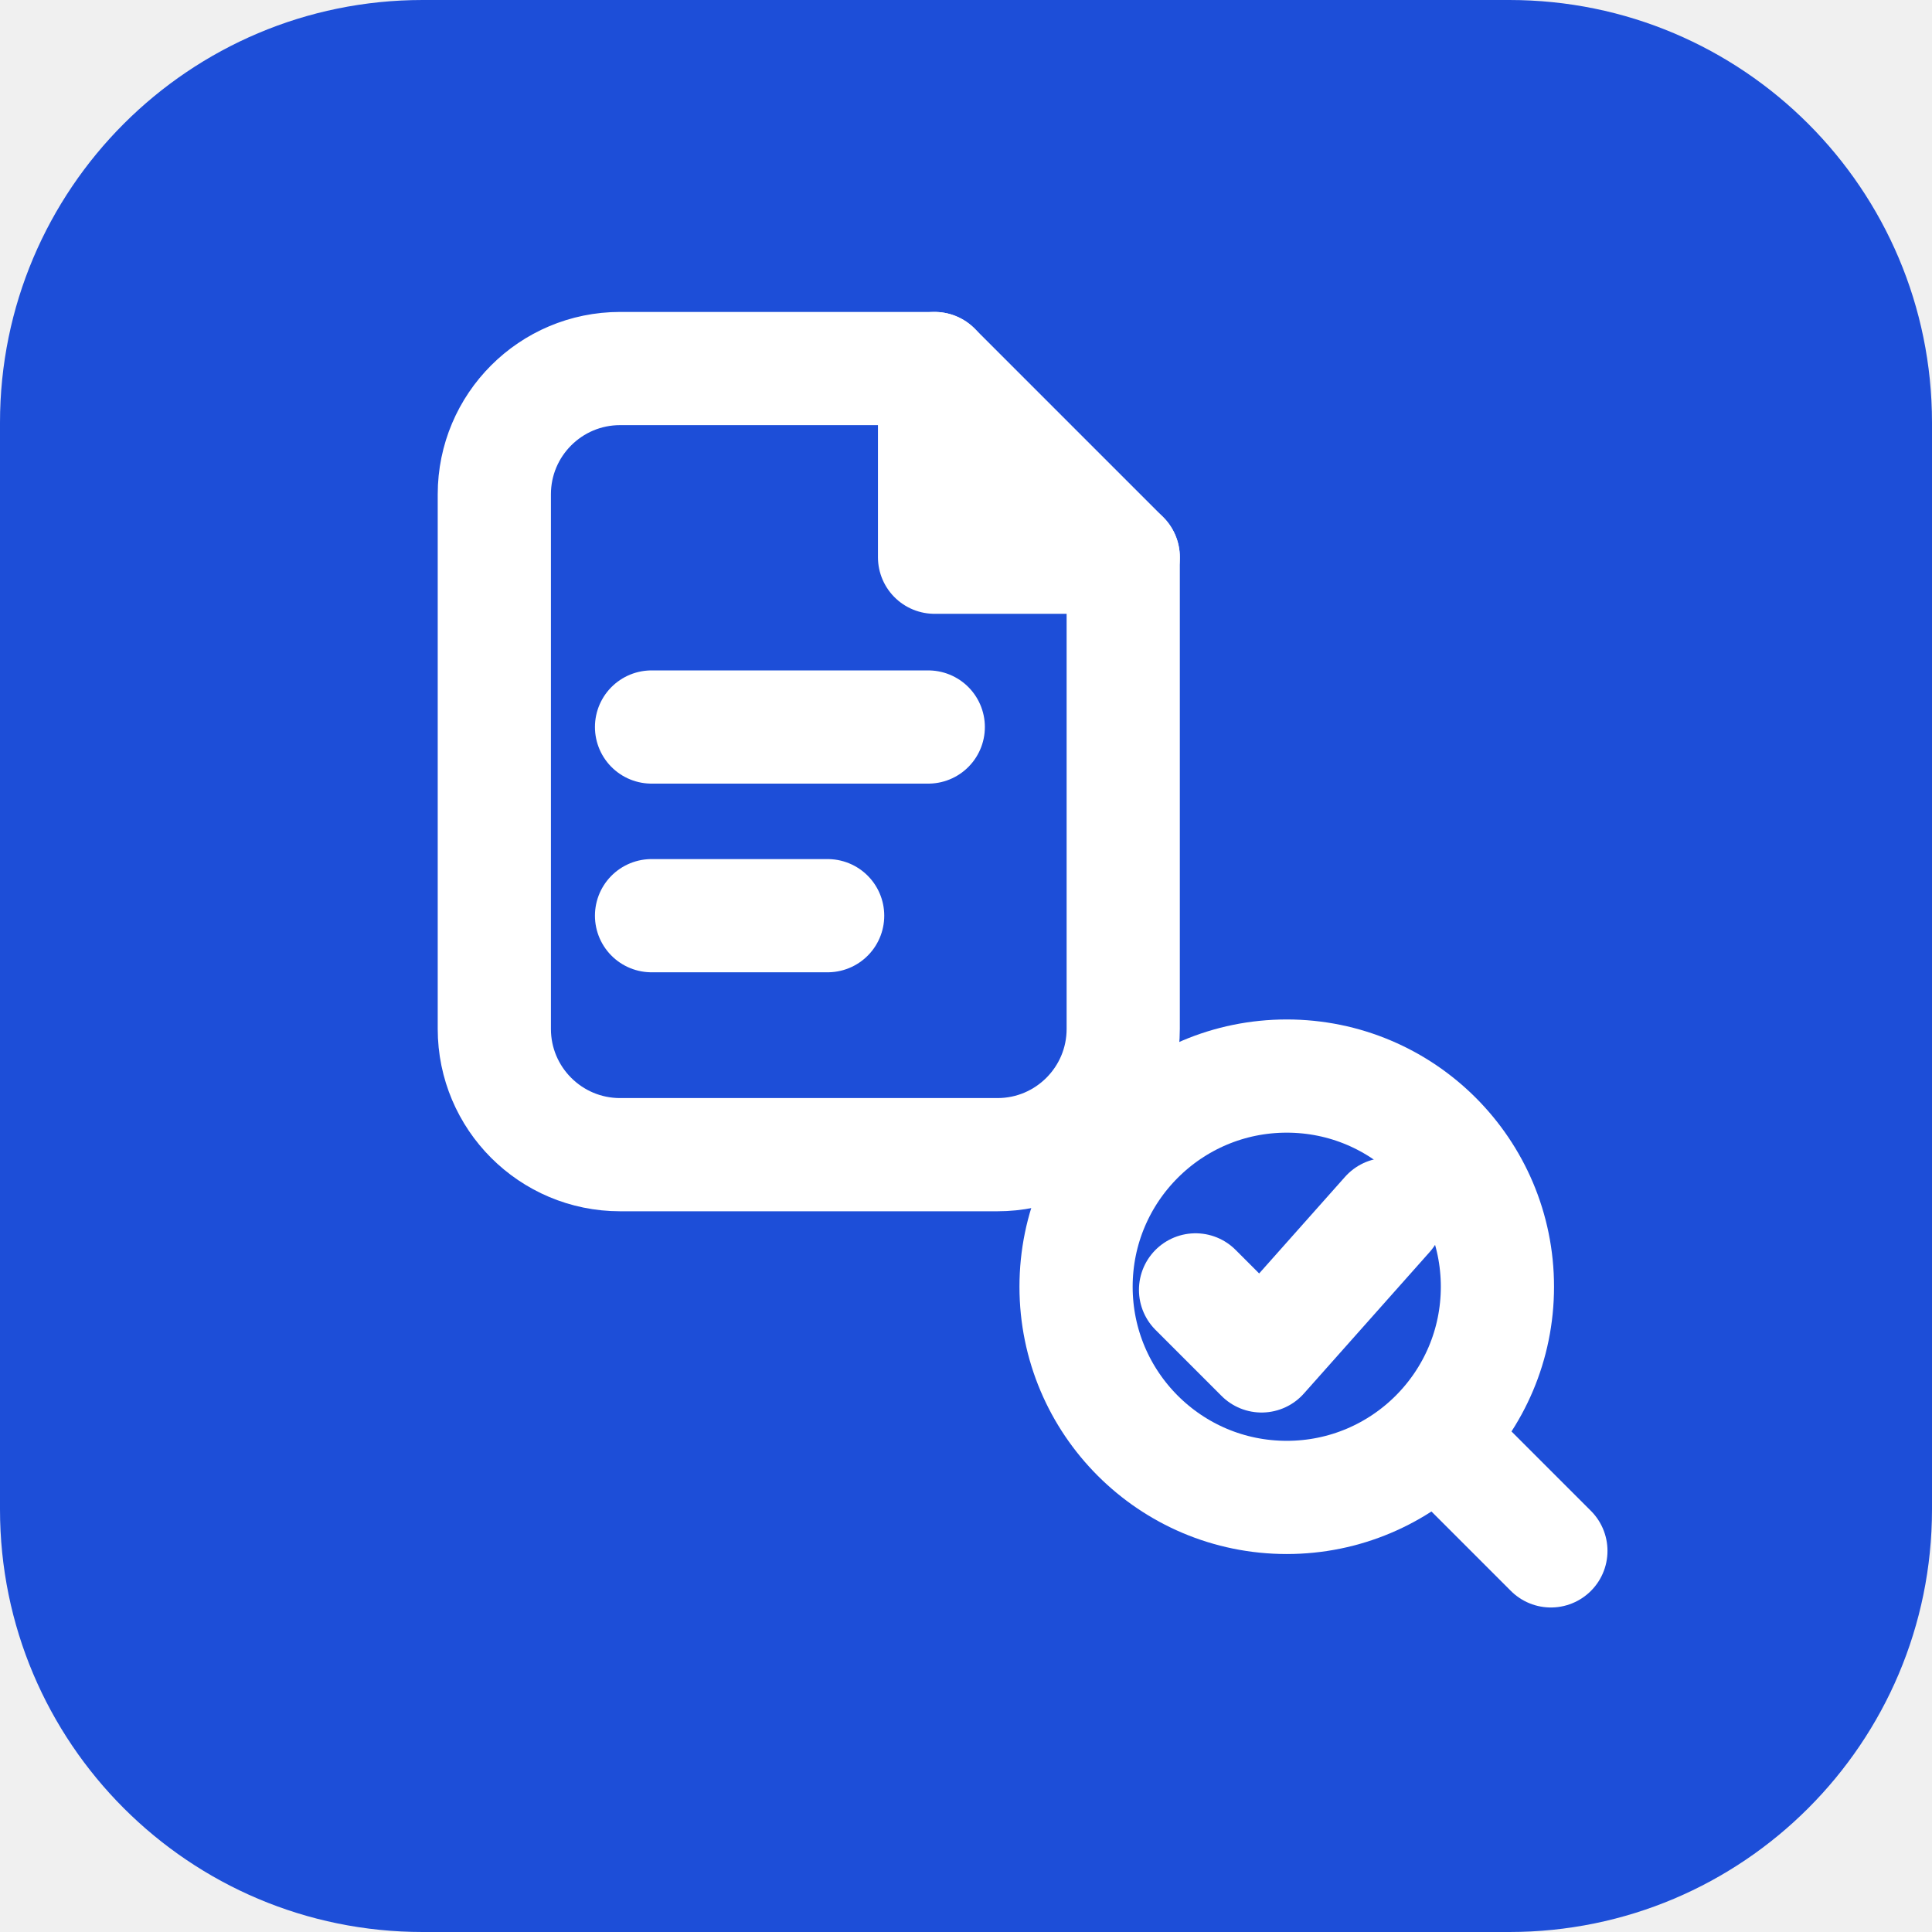
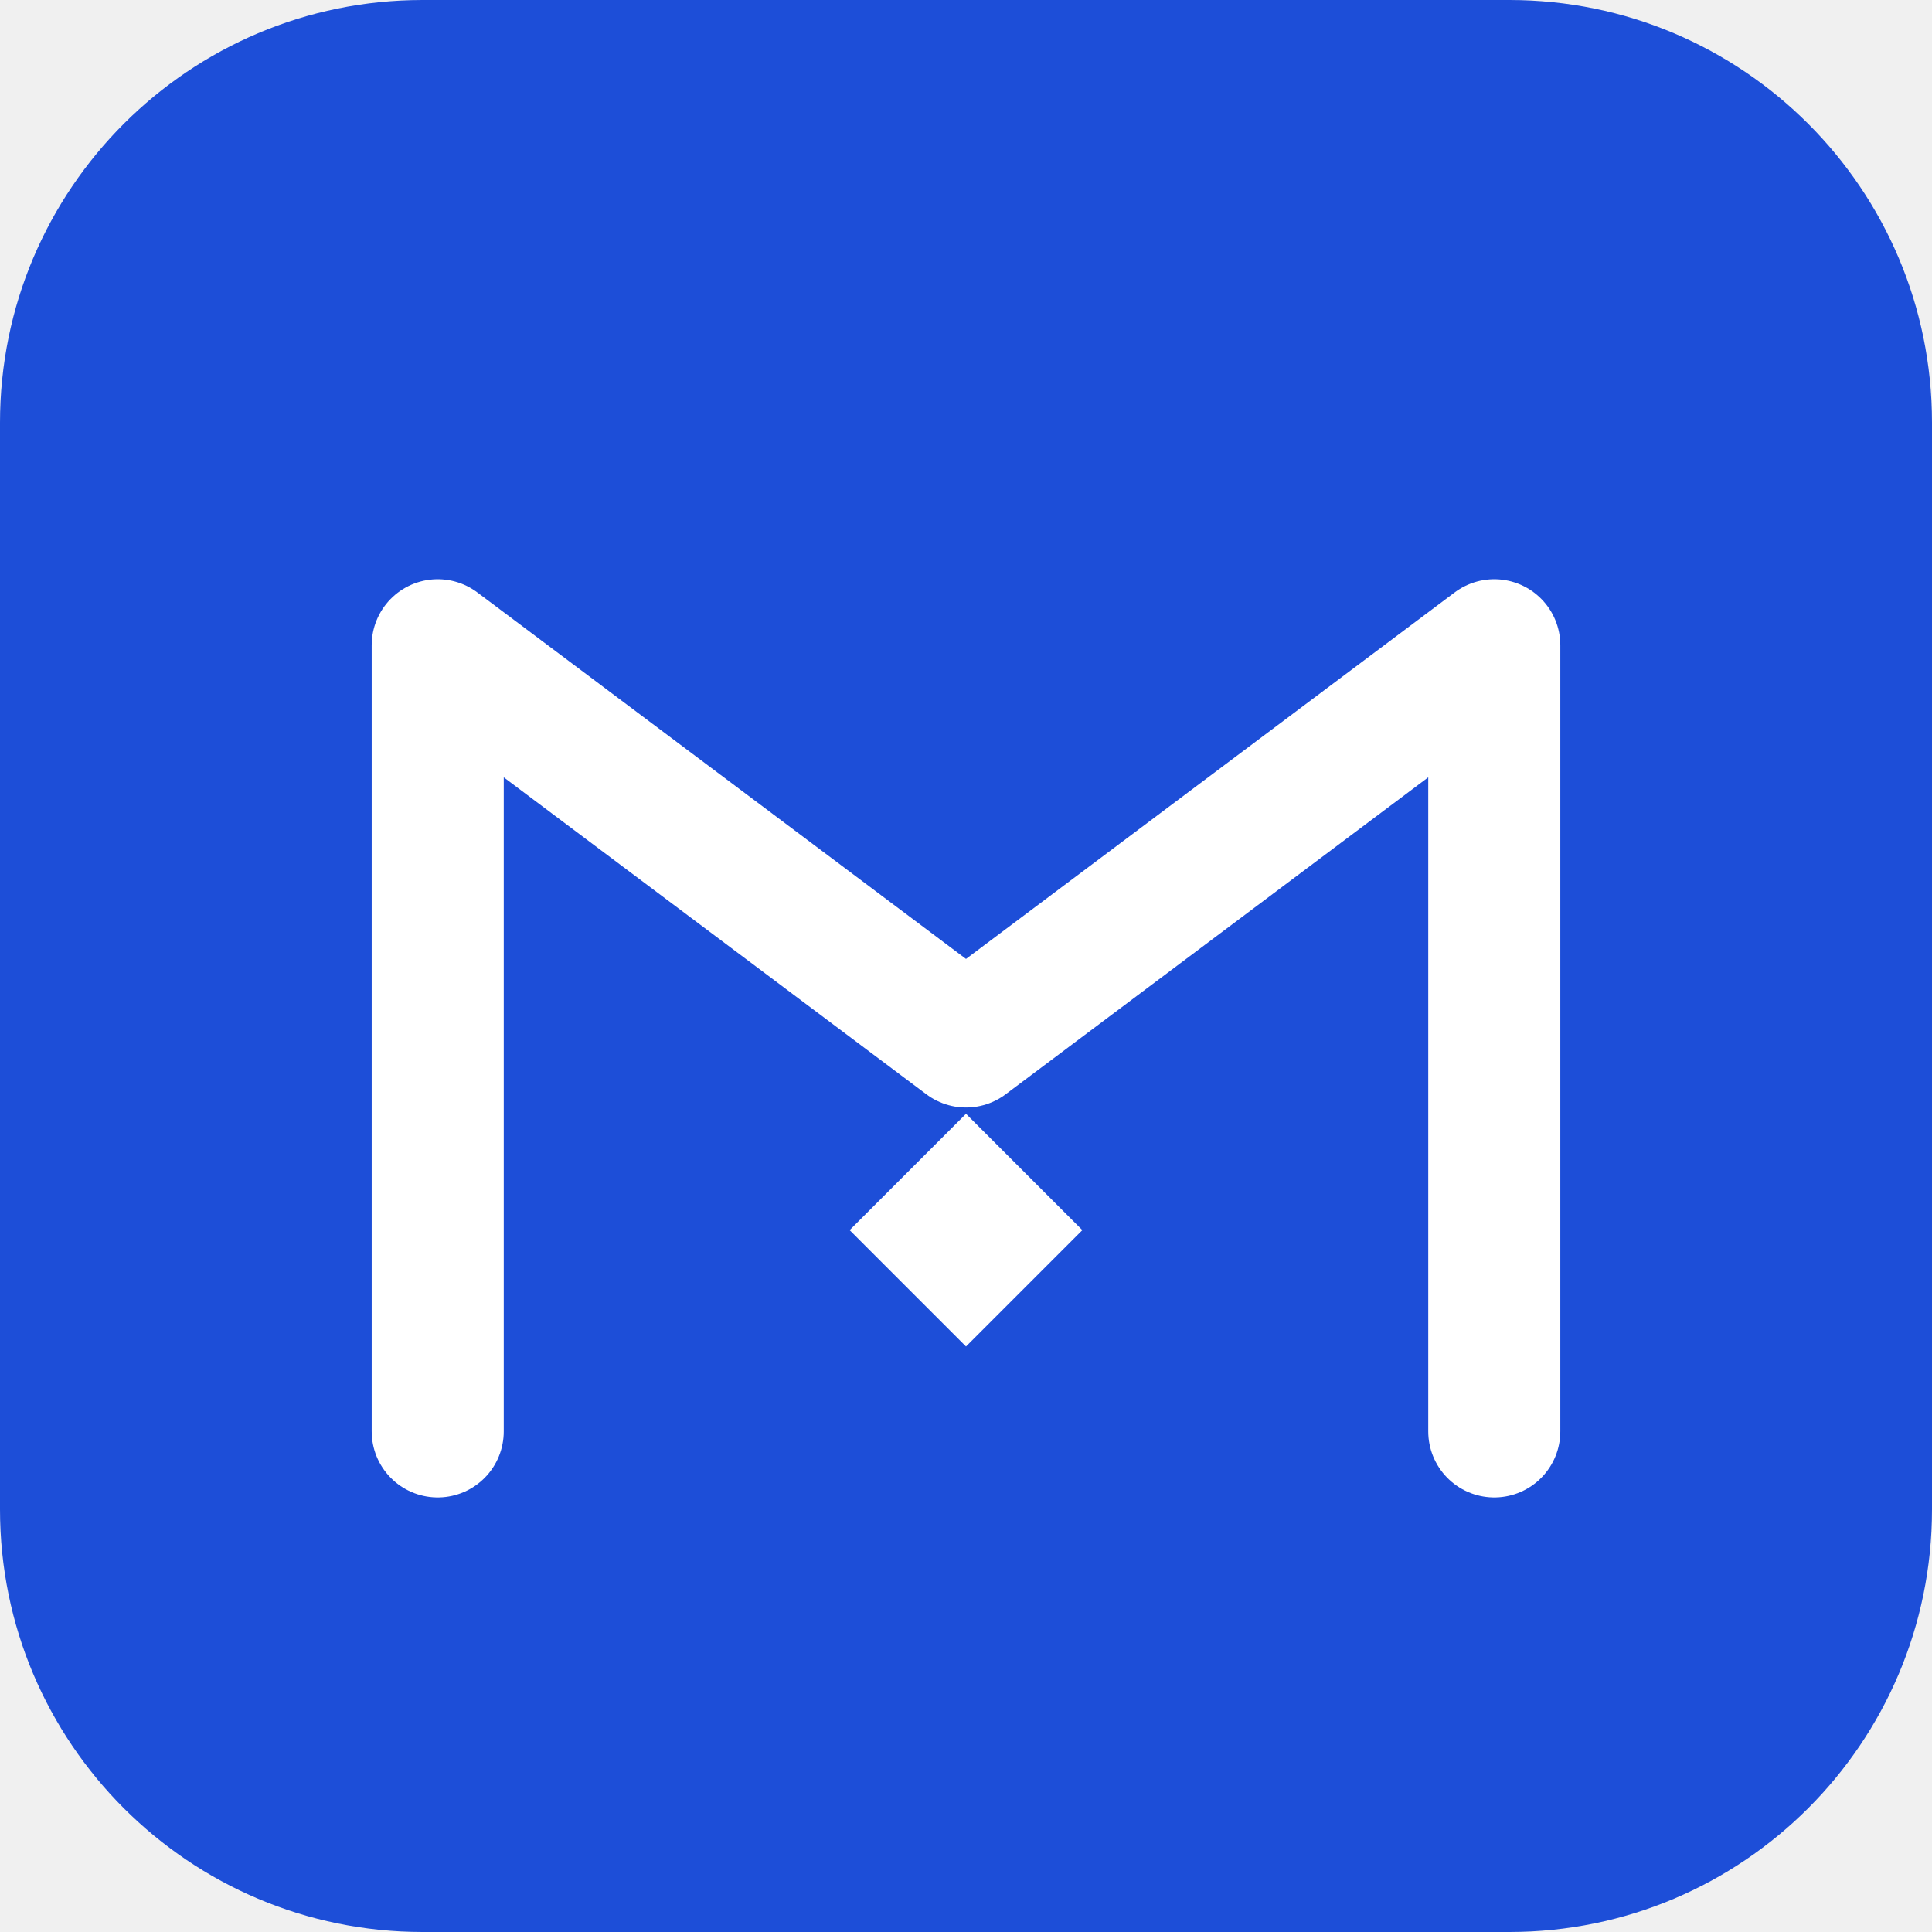
<svg xmlns="http://www.w3.org/2000/svg" viewBox="0 0 512 512">
  <rect width="512" height="512" rx="112" fill="#1d4ed8" />
-   <svg x="56" y="56" width="400" height="400" viewBox="0 0 24 24" fill="none" stroke="#ffffff" stroke-width="1.8" stroke-linejoin="round" stroke-linecap="round">
-     <path d="M6.5 2.5h5l3 3V13a2 2 0 0 1-2 2H6.5a2 2 0 0 1-2-2V4.5a2 2 0 0 1 2-2Z" />
-     <path d="M11.5 2.5v3h3" />
-     <path d="M7 8.2h4.4M7 11.2h2.8" />
-     <circle cx="17.1" cy="17.1" r="3.35" />
-     <path d="m15.65 17.15 1.05 1.05 2-2.25" />
-     <path d="m19.5 19.5 1.8 1.8" />
+   <svg x="56" y="56" width="400" height="400" viewBox="0 0 24 24" fill="none" stroke="#ffffff" stroke-width="2.1" stroke-linejoin="round" stroke-linecap="round">
+     <path d="M3.6 19.4V6.9L12 13.2 20.4 6.9v12.5" stroke-width="2.1" />
+     <path d="M12 14.35l1.85 1.85L12 18.05l-1.85-1.85z" fill="#ffffff" stroke="none" />
  </svg>
</svg>
